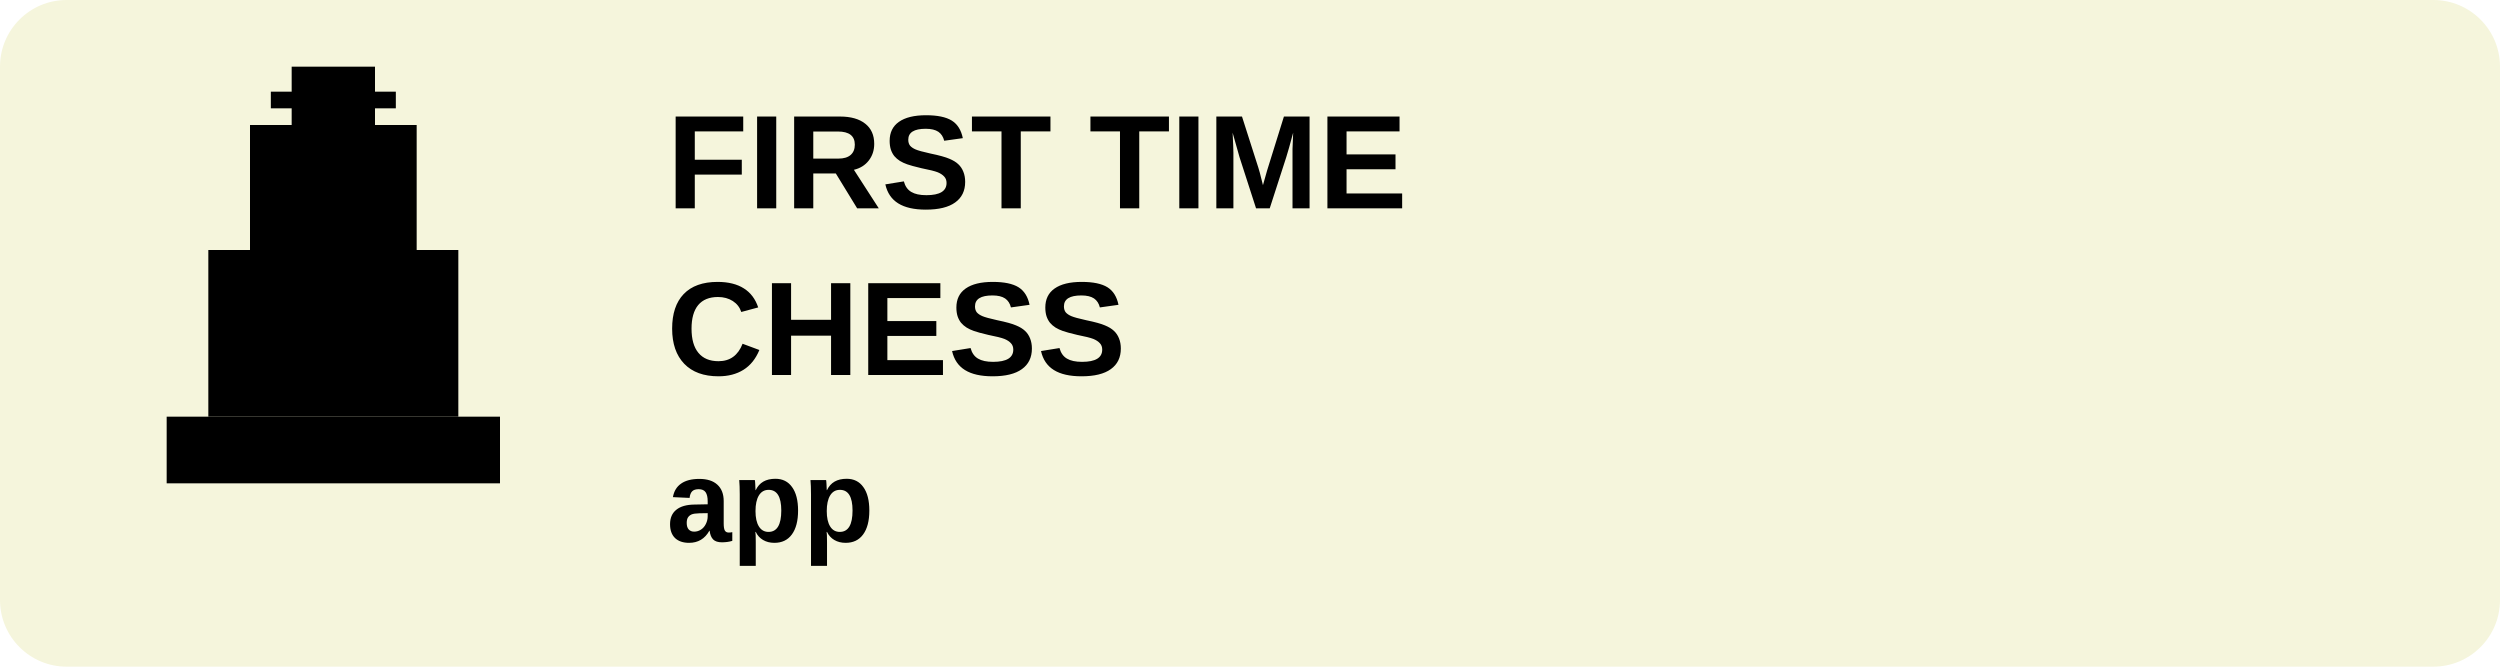
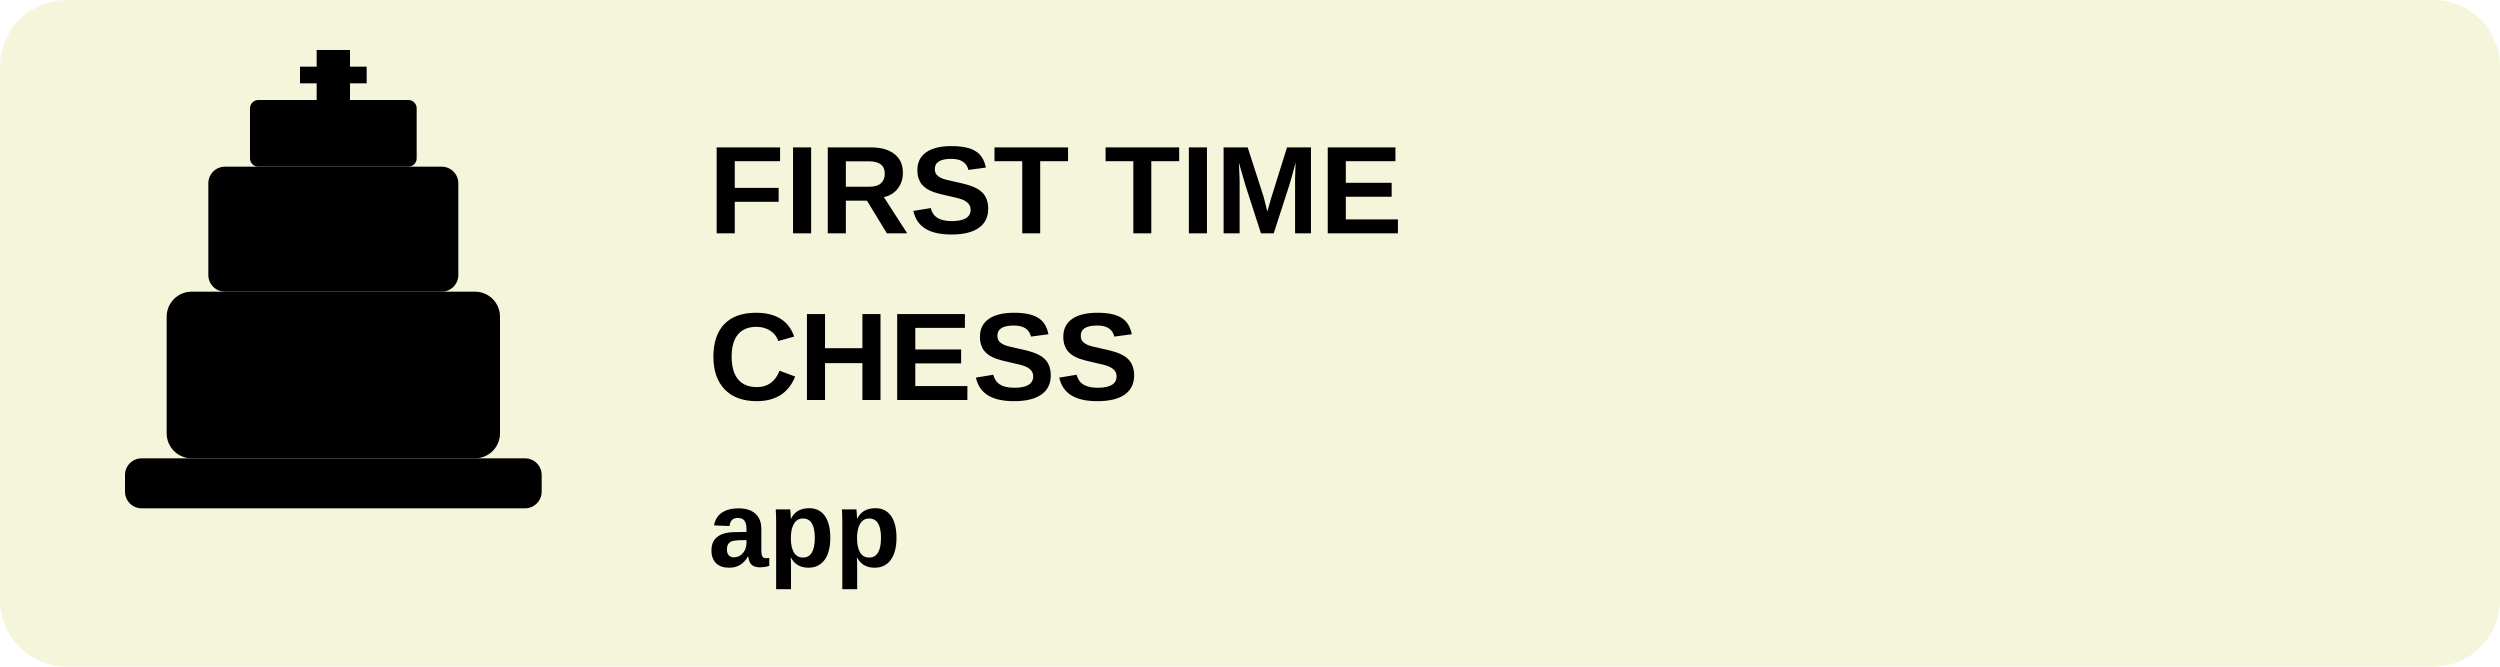
<svg xmlns="http://www.w3.org/2000/svg" viewBox="0 0 300 80" width="300" height="80">
  <rect width="300" height="80" fill="#f5f5dc" rx="8" ry="8" />
-   <rect x="20" y="50" width="40" height="8" fill="#000" />
-   <rect x="25" y="30" width="30" height="20" fill="#000" />
-   <rect x="30" y="15" width="20" height="15" fill="#000" />
-   <rect x="35" y="8" width="10" height="7" fill="#000" />
-   <rect x="32.5" y="11" width="15" height="2" fill="#000" />
-   <text x="80" y="25" font-family="Arial, sans-serif" font-size="16" font-weight="bold" fill="#000" text-anchor="start">FIRST TIME</text>
-   <text x="80" y="45" font-family="Arial, sans-serif" font-size="16" font-weight="bold" fill="#000" text-anchor="start">CHESS</text>
-   <text x="80" y="65" font-family="Arial, sans-serif" font-size="14" font-weight="bold" fill="#000" text-anchor="start">app</text>
+   <rect x="15" y="55" width="50" height="6" fill="#000" rx="2" />
+   <rect x="20" y="35" width="40" height="20" fill="#000" rx="3" />
+   <rect x="25" y="20" width="30" height="15" fill="#000" rx="2" />
+   <rect x="30" y="12" width="20" height="8" fill="#000" rx="1" />
+   <rect x="38" y="6" width="4" height="6" fill="#000" />
+   <rect x="36" y="8" width="8" height="2" fill="#000" />
+   <text x="85" y="28" font-family="Arial, sans-serif" font-size="15" font-weight="bold" fill="#000" text-anchor="start">FIRST TIME</text>
+   <text x="85" y="48" font-family="Arial, sans-serif" font-size="15" font-weight="bold" fill="#000" text-anchor="start">CHESS</text>
+   <text x="85" y="68" font-family="Arial, sans-serif" font-size="13" font-weight="bold" fill="#000" text-anchor="start">app</text>
</svg>
